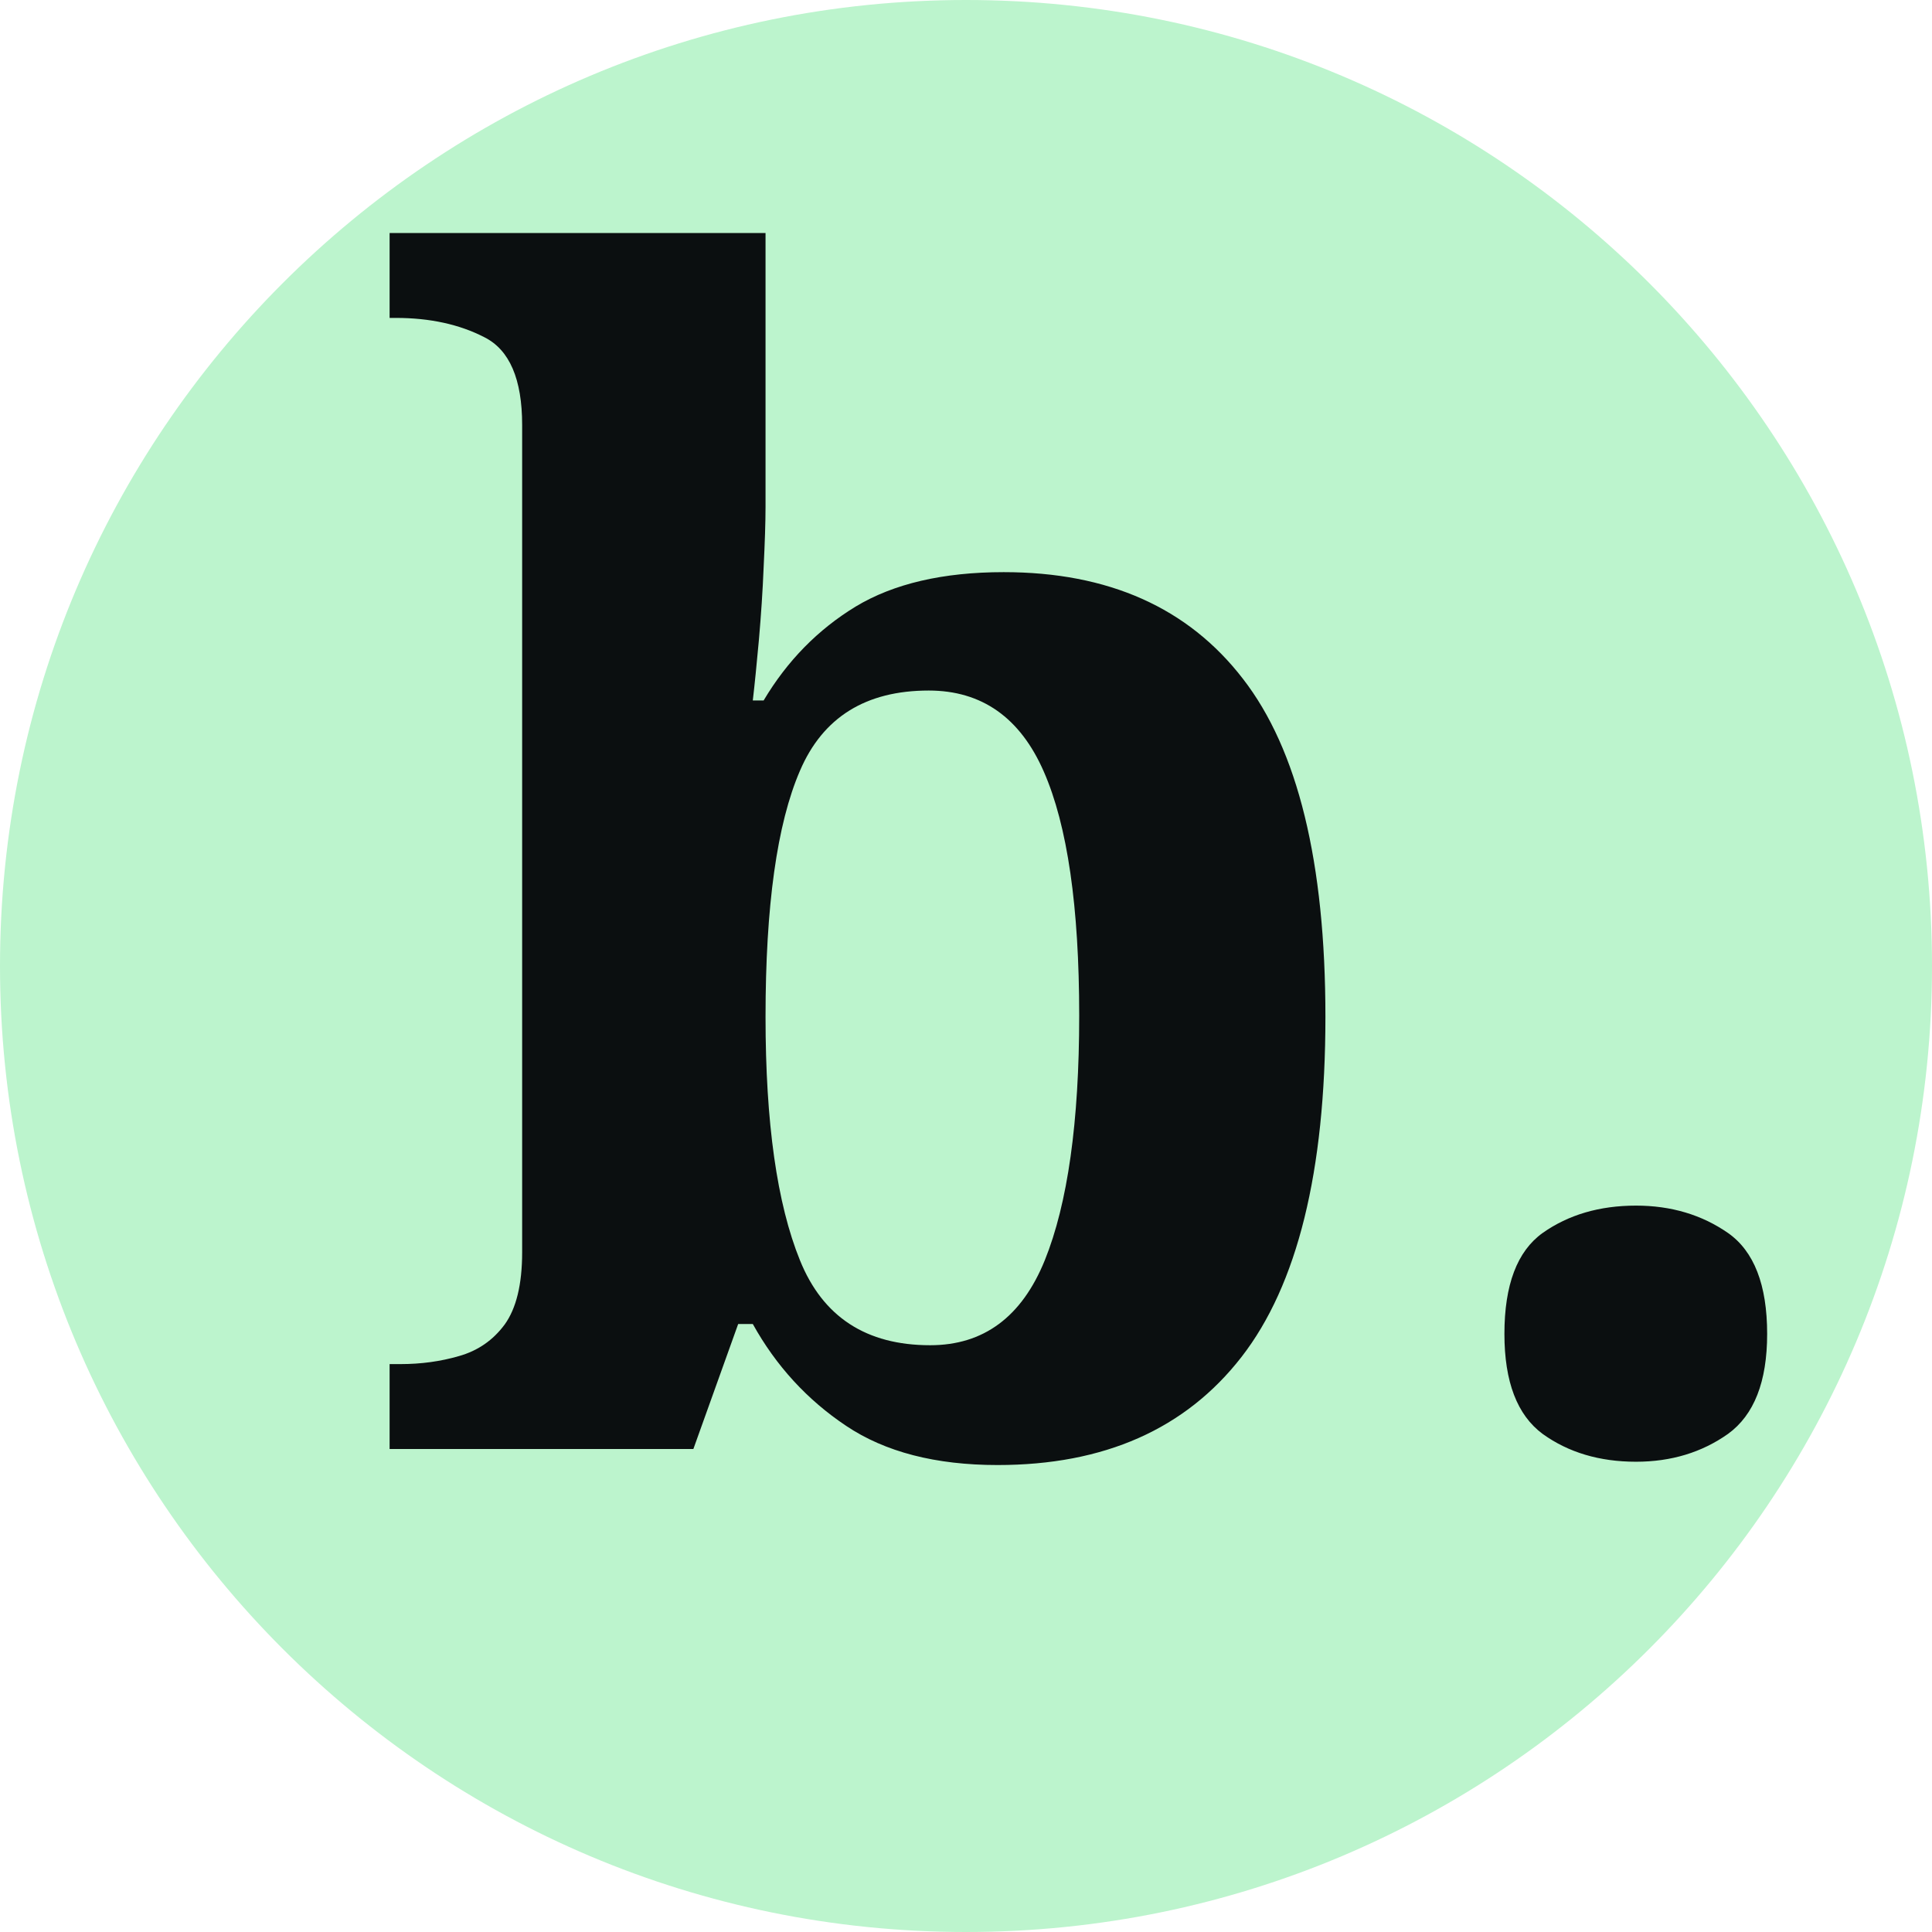
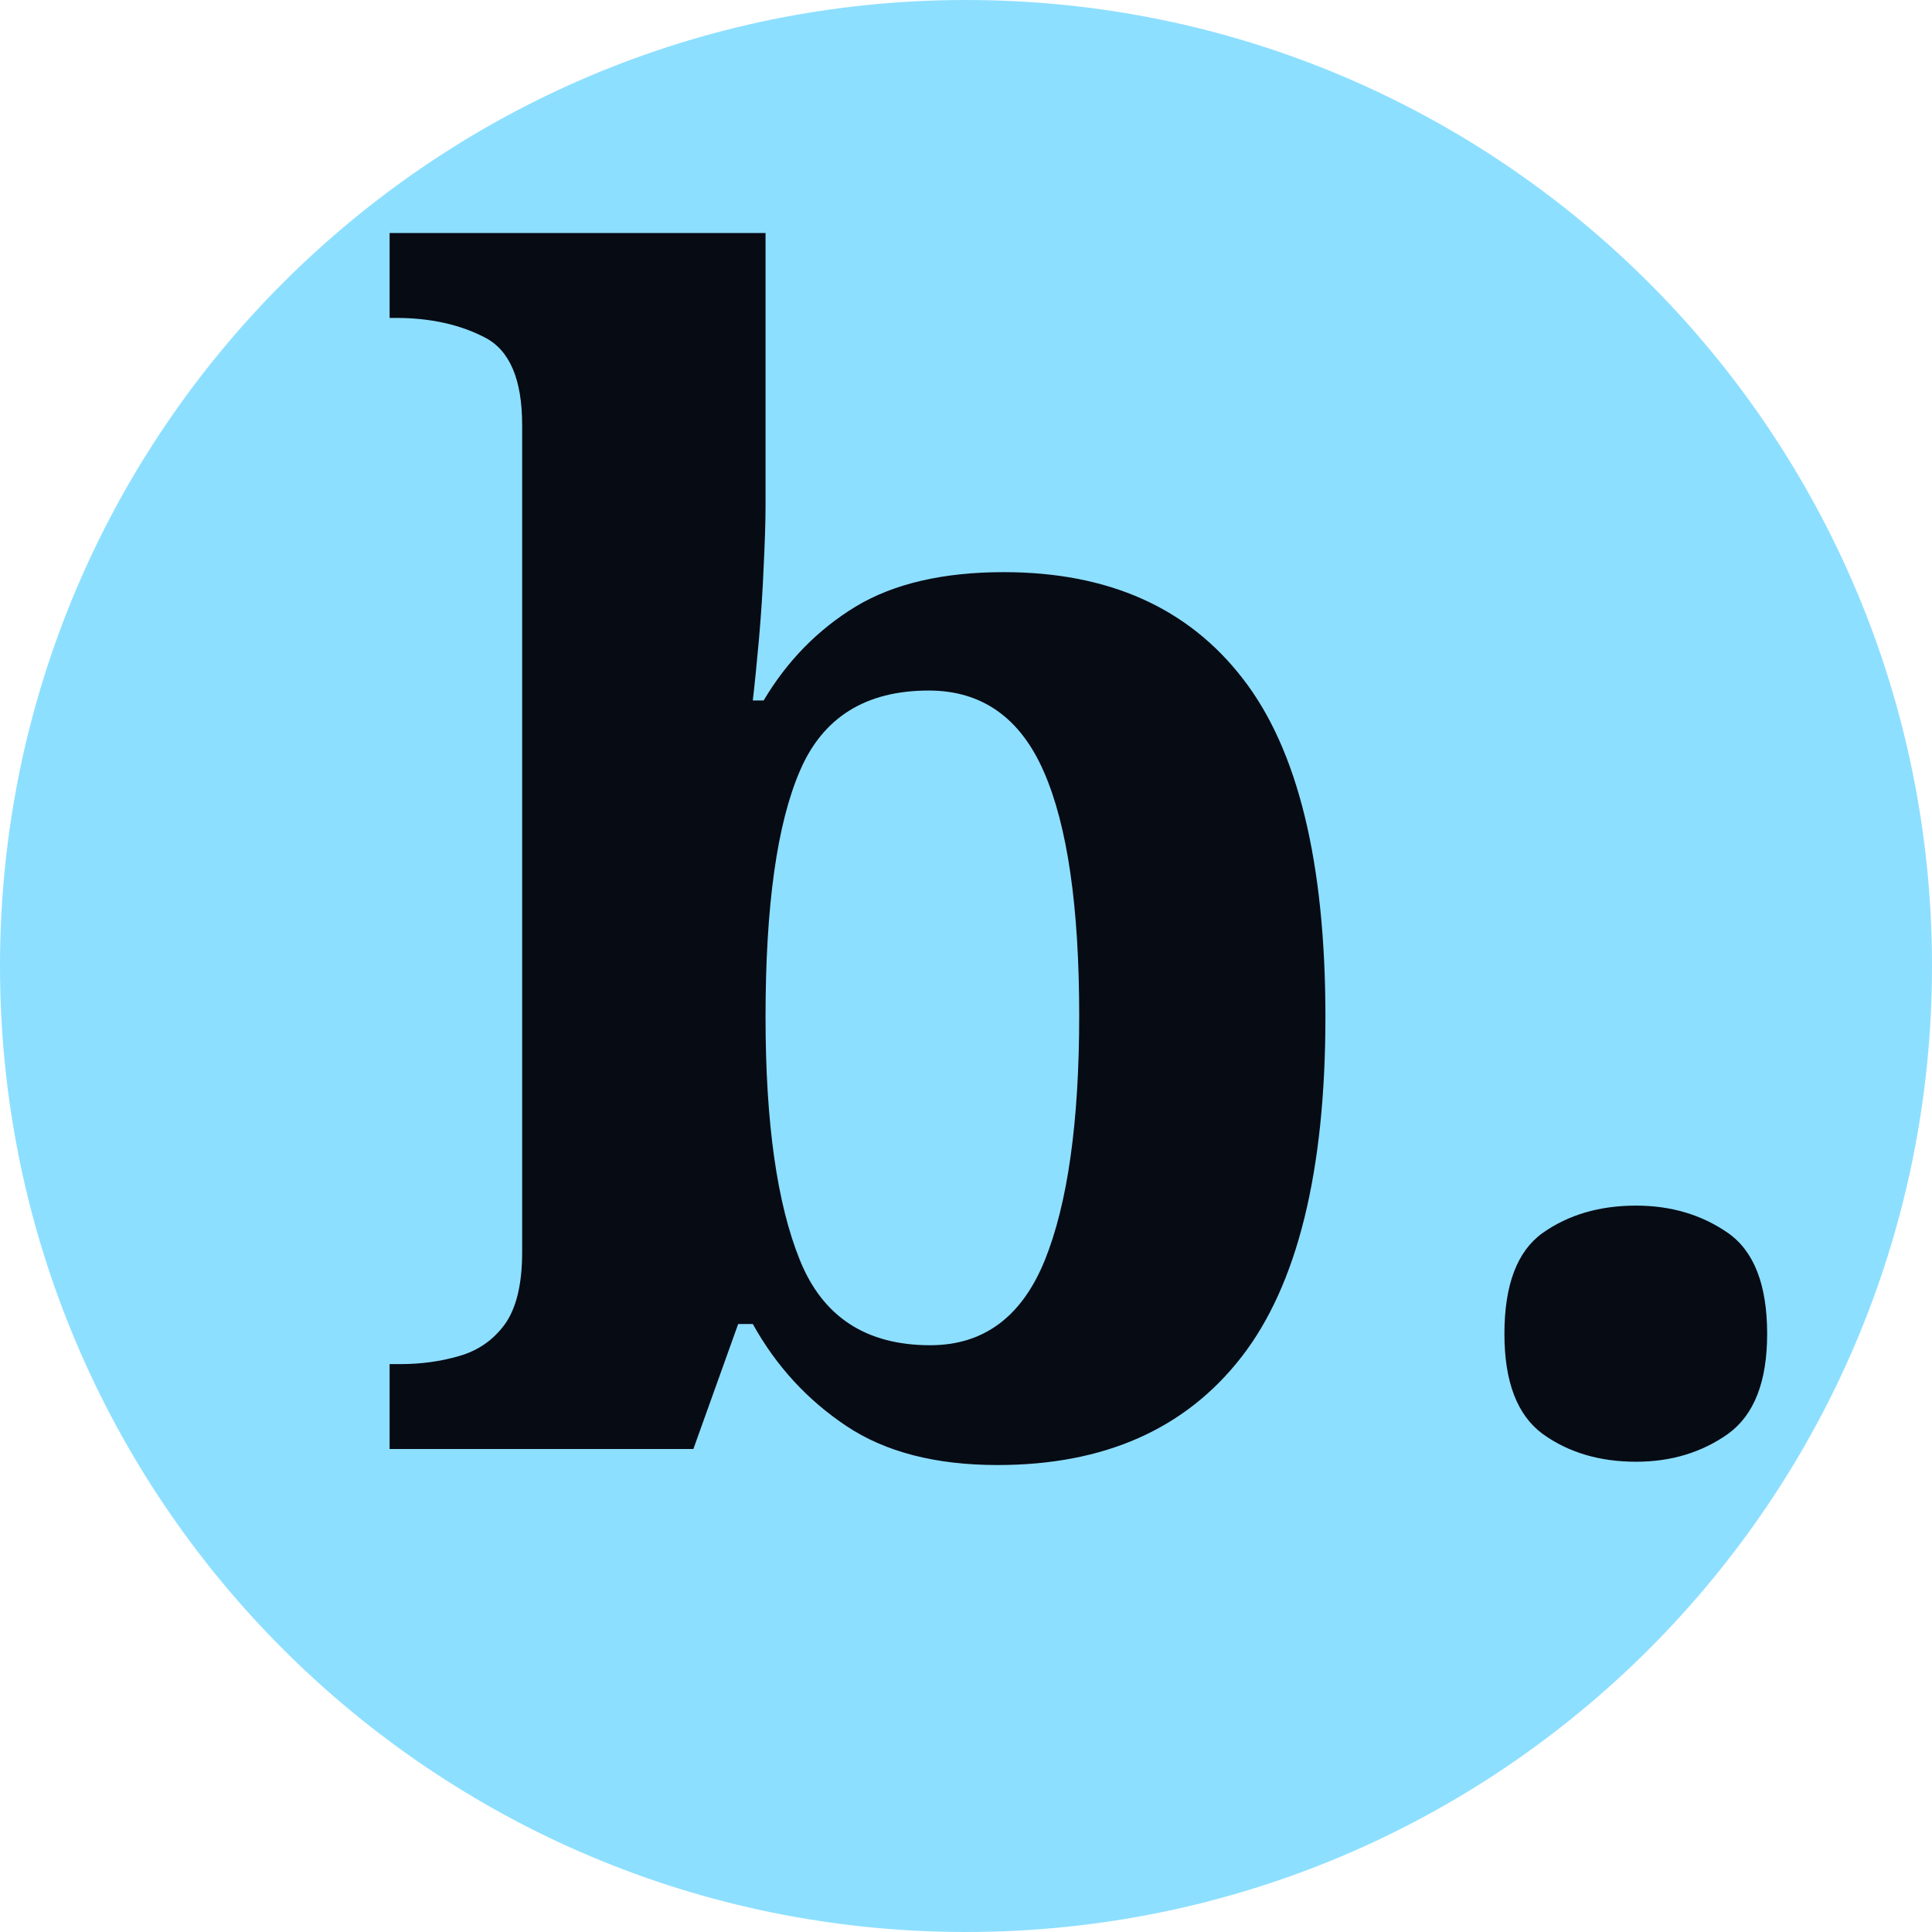
<svg xmlns="http://www.w3.org/2000/svg" viewBox="0 0 64 64">
-   <rect width="64" height="64" rx="32" fill="#bcf4cd" />
-   <text x="12" y="48" font-family="Georgia,serif" font-weight="bold" font-size="53" fill="#0b0f10">b.</text>
+   <rect width="64" height="64" rx="32" fill="#8ddfff" />
+   <text x="12" y="48" font-family="Georgia,serif" font-weight="bold" font-size="53" fill="#070b14">b.</text>
</svg>
